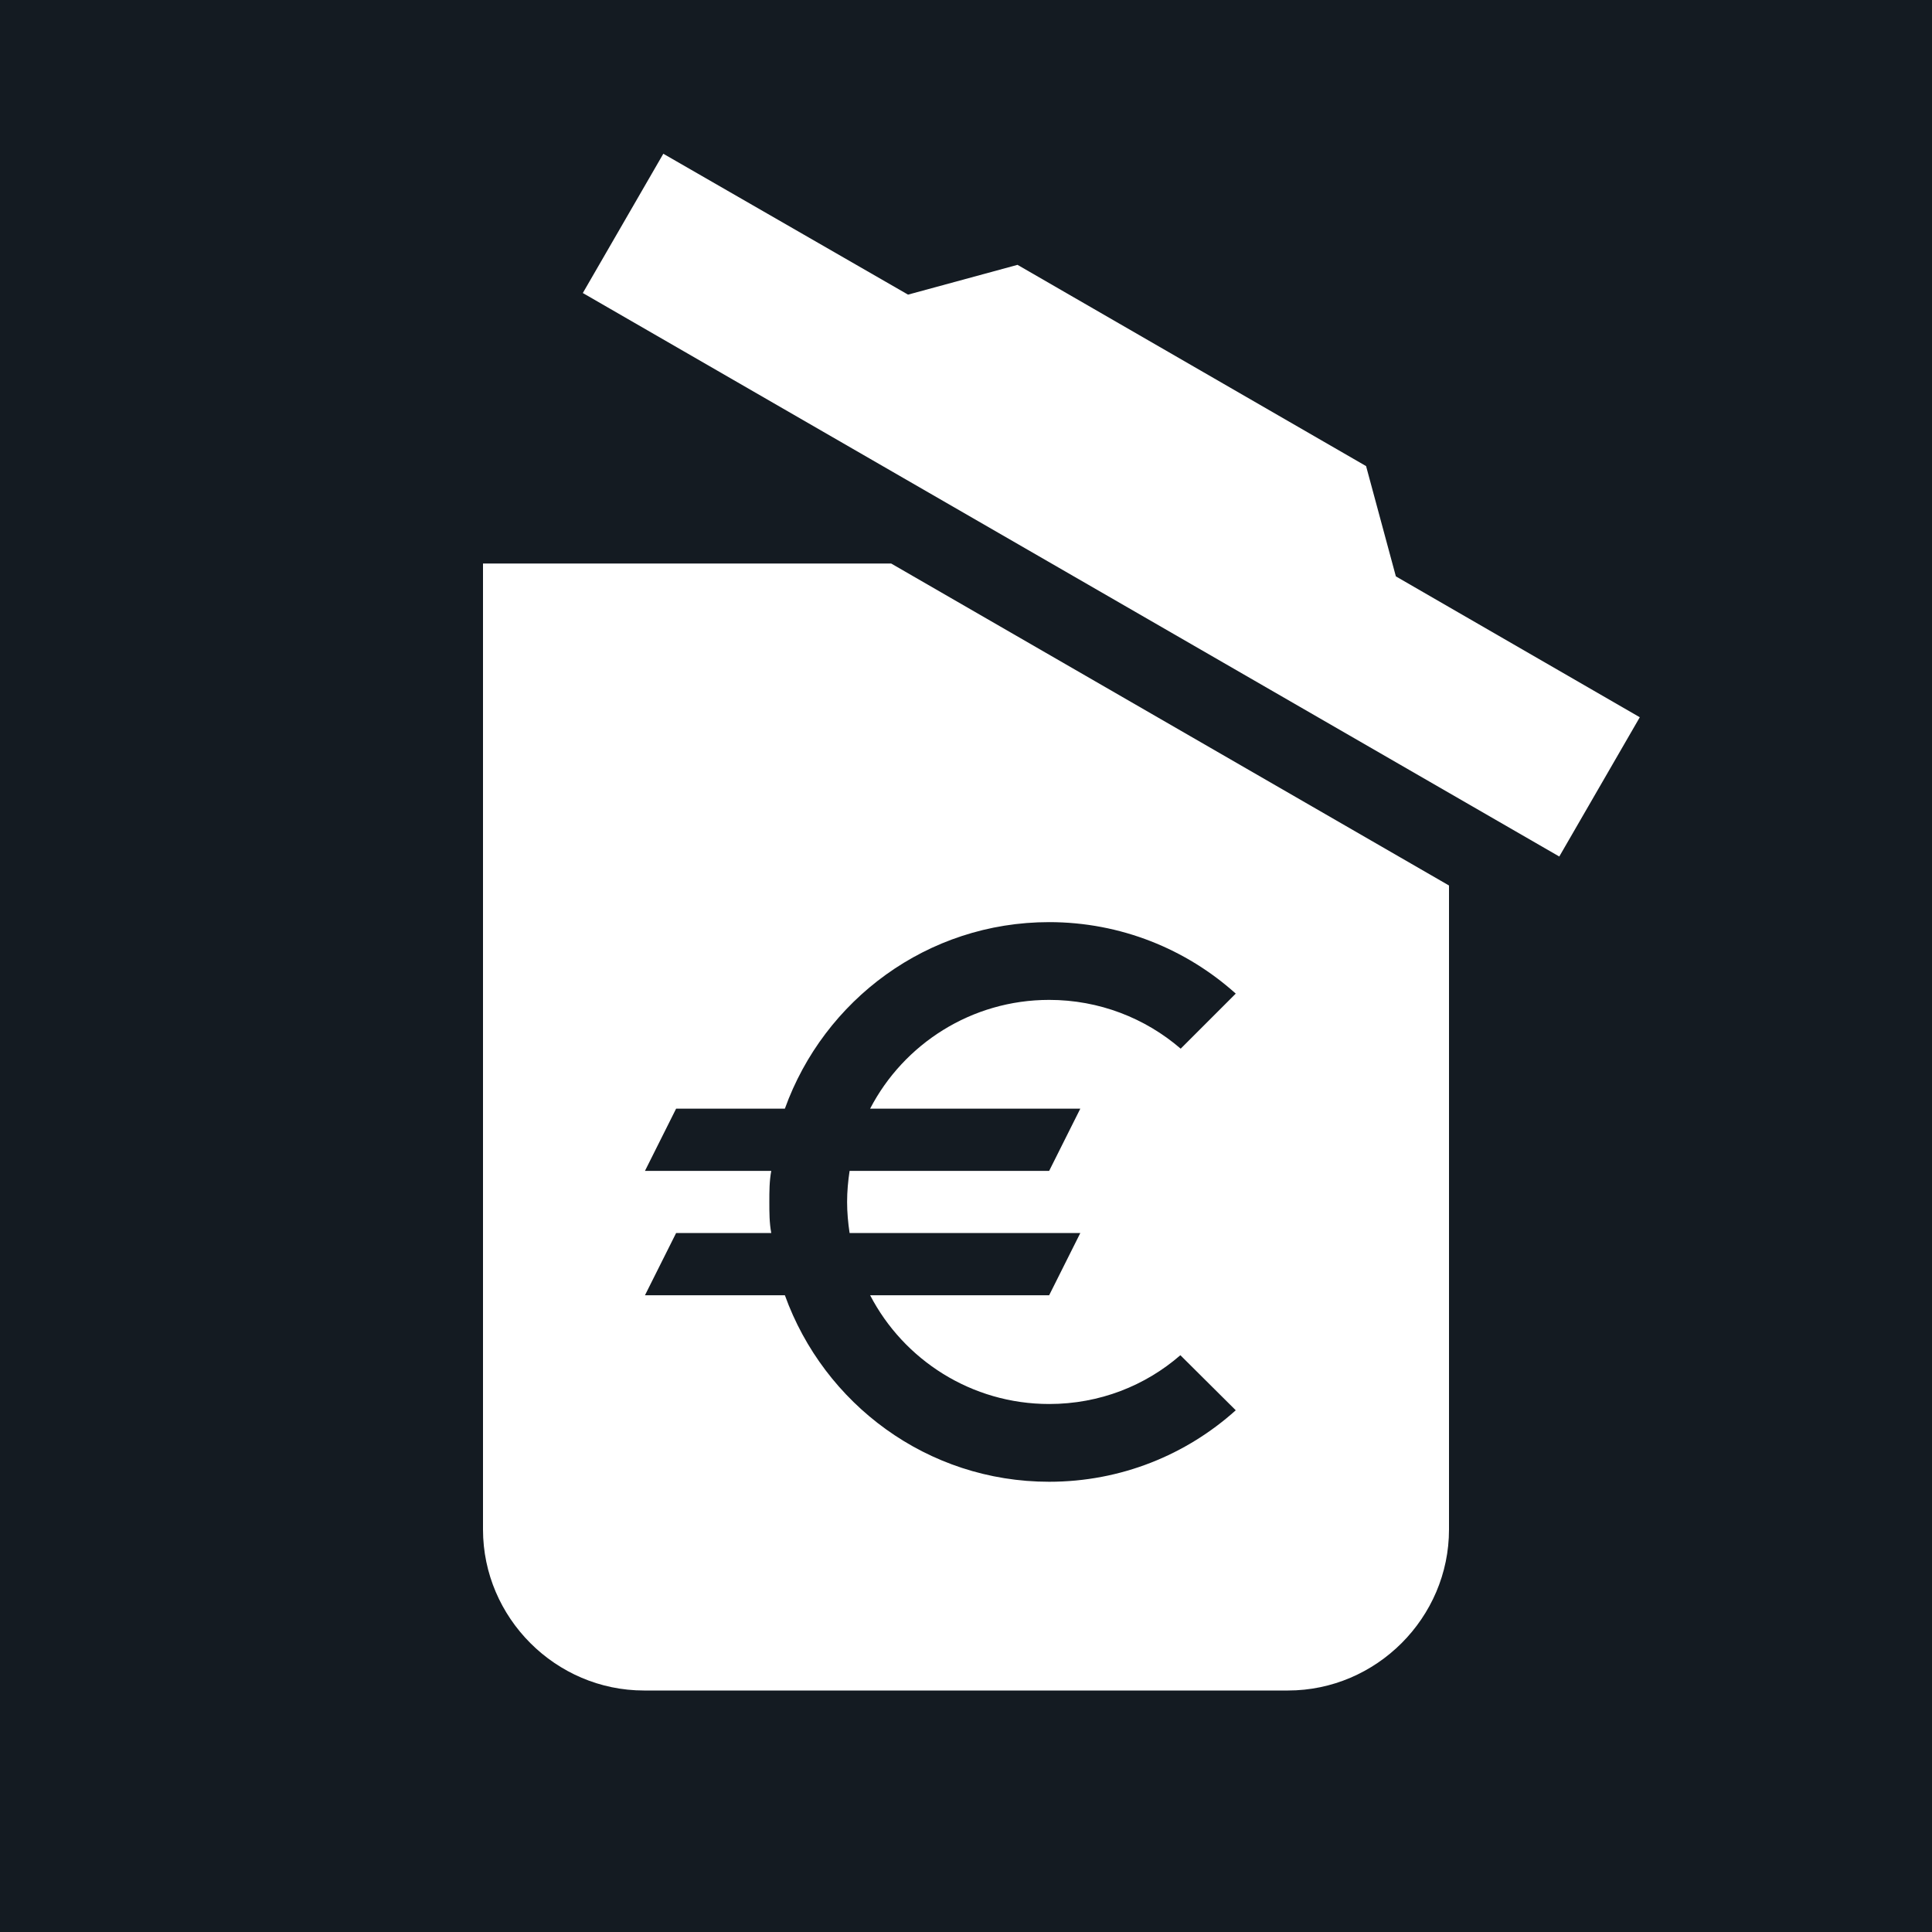
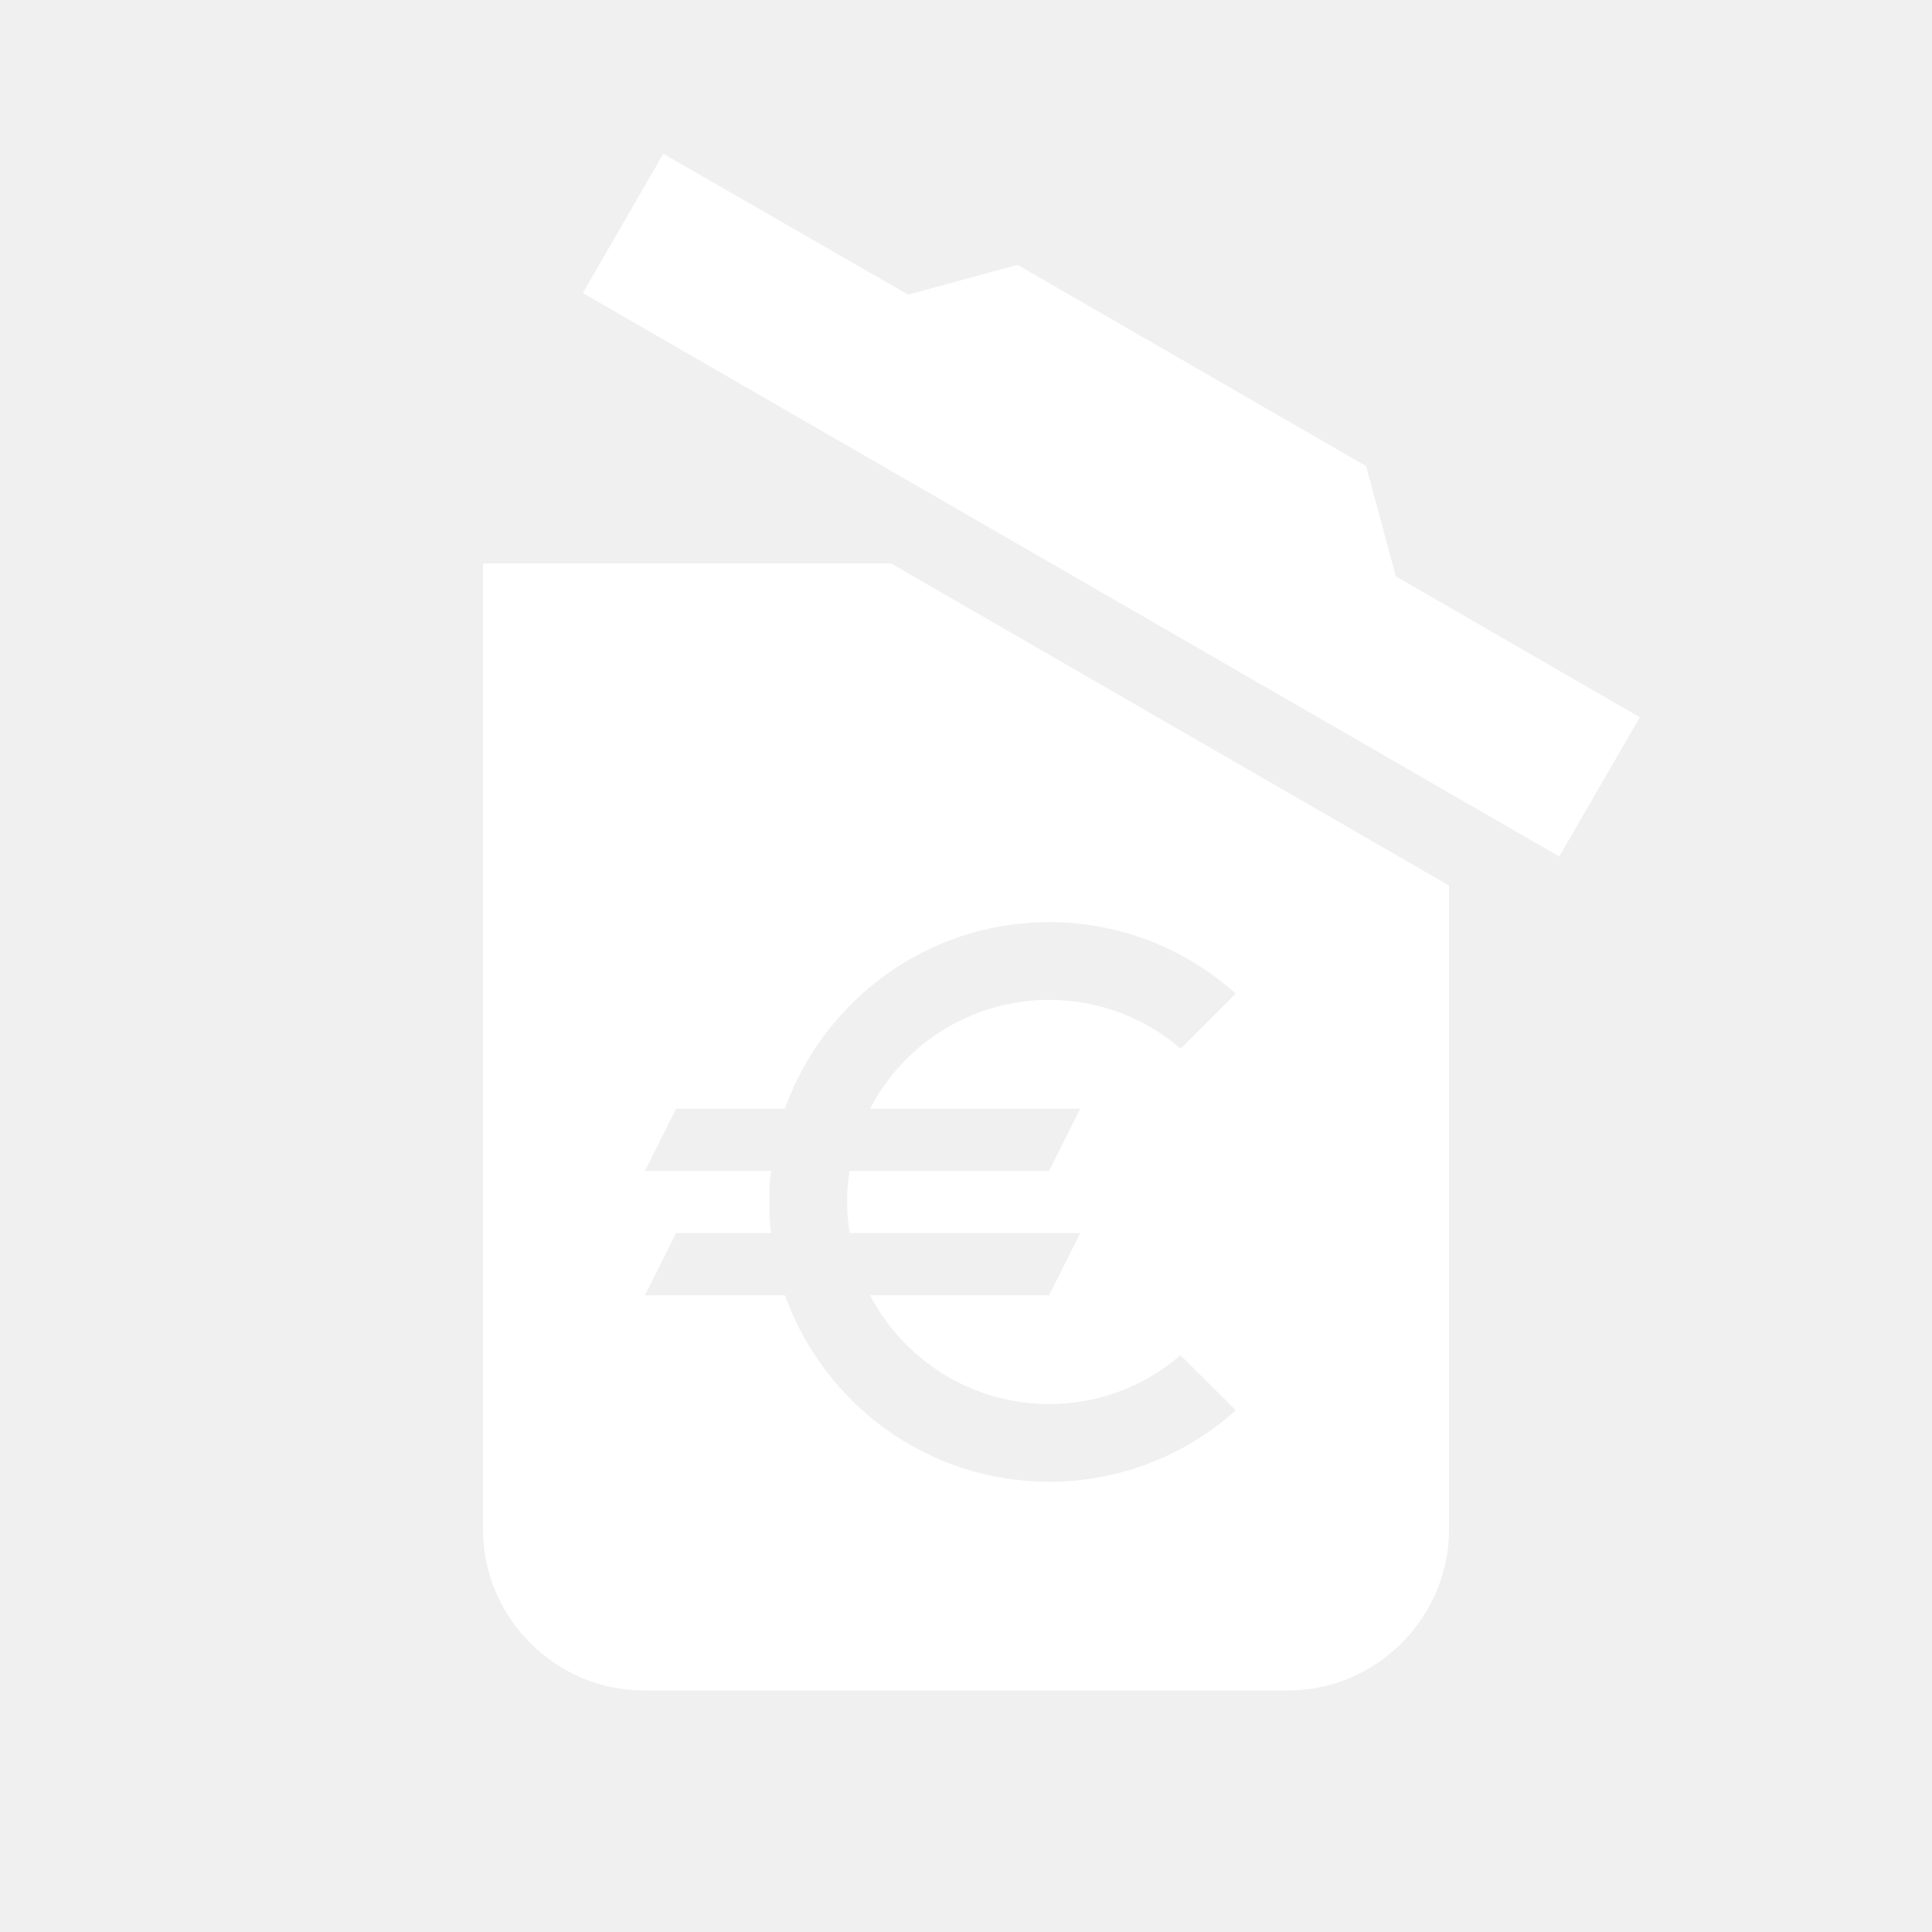
<svg xmlns="http://www.w3.org/2000/svg" viewBox="0 0 24 24">
-   <rect width="100%" height="100%" fill="#141b22" />
+   <rect width="100%" height="100%" fill="transparent" />
  <path fill="#fff" d="M6,19L6,7L11.07,7L18,11L18,19C18,20.097 17.097,21 16,21L8,21C6.903,21 6,20.097 6,19ZM13.033,17.441C12.068,17.441 11.226,16.893 10.809,16.09L13.033,16.09L13.42,15.317L10.554,15.317C10.535,15.19 10.523,15.062 10.523,14.931C10.523,14.8 10.535,14.672 10.554,14.545L13.033,14.545L13.42,13.772L10.809,13.772C11.226,12.969 12.068,12.421 13.033,12.421C13.655,12.421 14.227,12.648 14.667,13.027L15.351,12.343C14.737,11.791 13.922,11.455 13.033,11.455C11.519,11.455 10.237,12.421 9.75,13.772L8.399,13.772L8.012,14.545L9.581,14.545C9.557,14.672 9.557,14.8 9.557,14.931C9.557,15.062 9.557,15.19 9.581,15.317L8.399,15.317L8.012,16.09L9.75,16.09C10.237,17.441 11.519,18.407 13.033,18.407C13.926,18.407 14.737,18.071 15.351,17.519L14.663,16.835C14.227,17.214 13.659,17.441 13.033,17.441ZM20.37,8.91L19.37,10.64L7.24,3.64L8.24,1.91L11.28,3.66L12.64,3.29L16.97,5.79L17.34,7.16L20.37,8.91Z" />
</svg>
